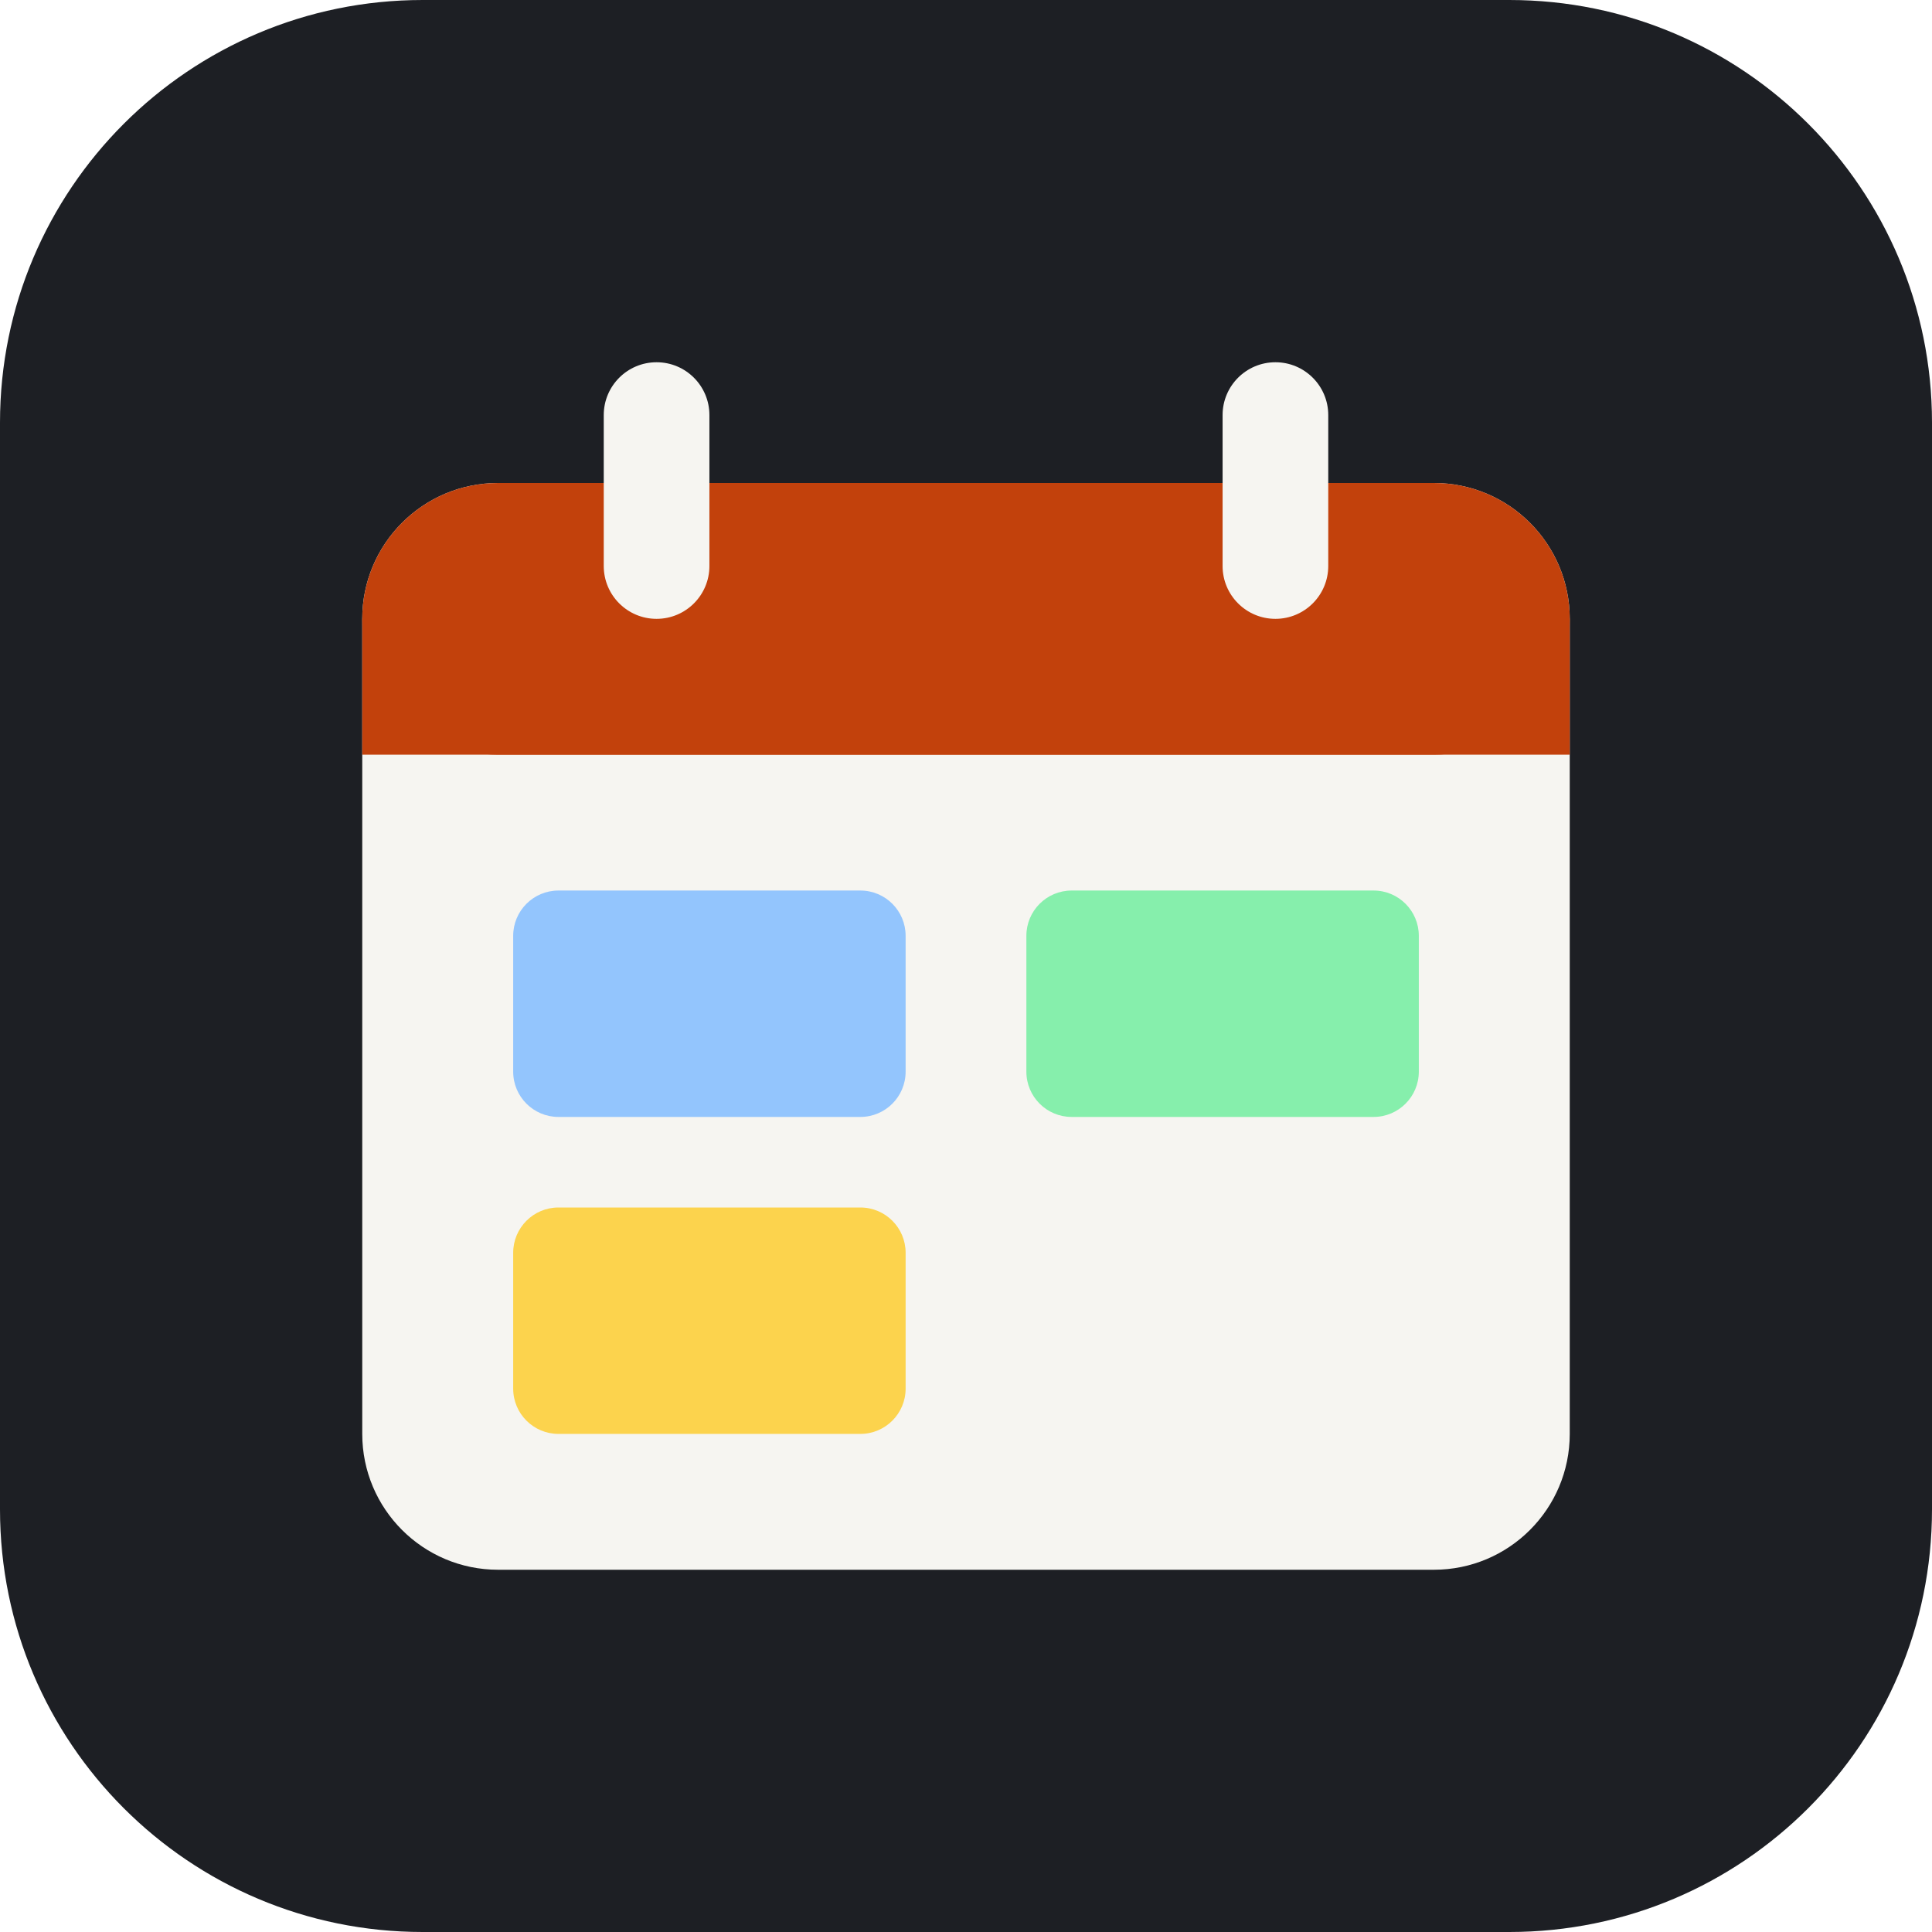
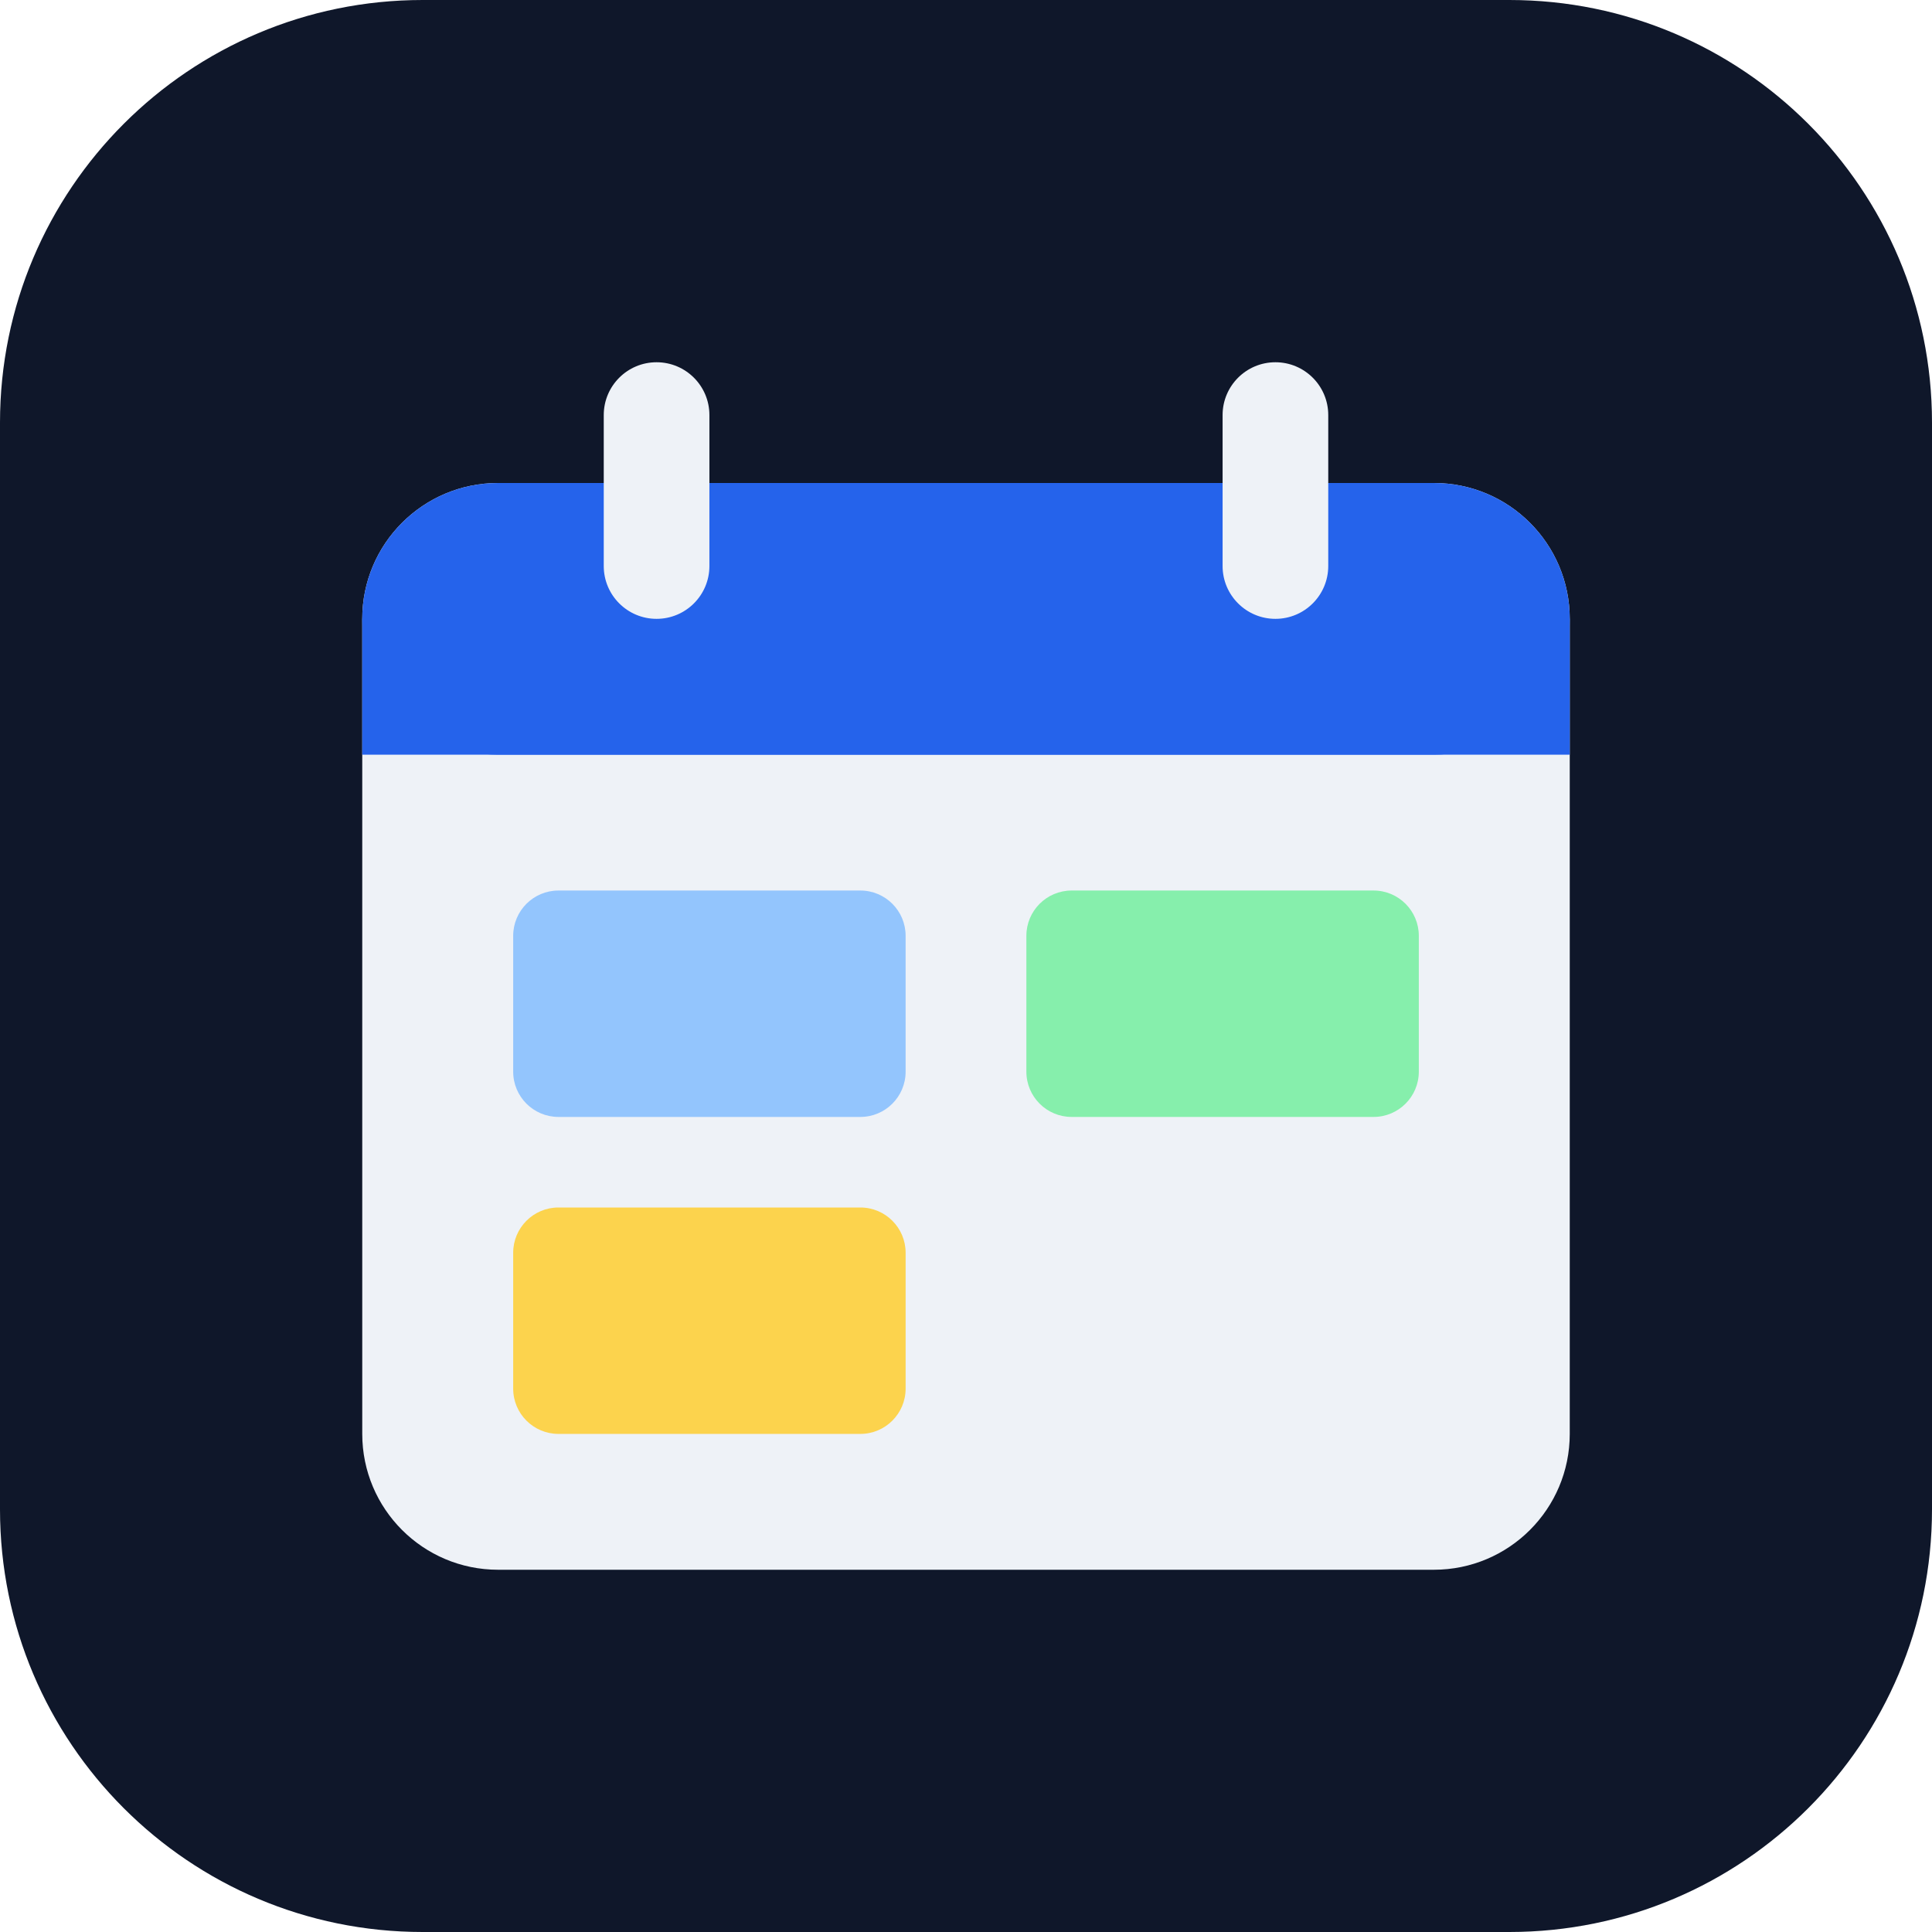
<svg xmlns="http://www.w3.org/2000/svg" viewBox="0 0 512 512">
-   <rect width="512" height="512" rx="112" fill="#1d1f24" />
-   <rect x="96" y="128" width="320" height="288" rx="36" fill="#f6f5f1" />
-   <rect x="96" y="128" width="320" height="72" rx="36" fill="#c2410c" />
-   <rect x="96" y="164" width="320" height="36" fill="#c2410c" />
-   <rect x="160" y="96" width="28" height="68" rx="14" fill="#f6f5f1" />
-   <rect x="324" y="96" width="28" height="68" rx="14" fill="#f6f5f1" />
+   <rect width="512" height="512" rx="112" fill="#0f172a" />
+   <rect x="96" y="128" width="320" height="288" rx="36" fill="#eef2f7" />
+   <rect x="96" y="128" width="320" height="72" rx="36" fill="#2563eb" />
+   <rect x="96" y="164" width="320" height="36" fill="#2563eb" />
+   <rect x="160" y="96" width="28" height="68" rx="14" fill="#eef2f7" />
+   <rect x="324" y="96" width="28" height="68" rx="14" fill="#eef2f7" />
  <rect x="136" y="236" width="104" height="60" rx="12" fill="#93c5fd" />
  <rect x="272" y="236" width="104" height="60" rx="12" fill="#86efac" />
  <rect x="136" y="320" width="104" height="60" rx="12" fill="#fcd34d" />
</svg>
